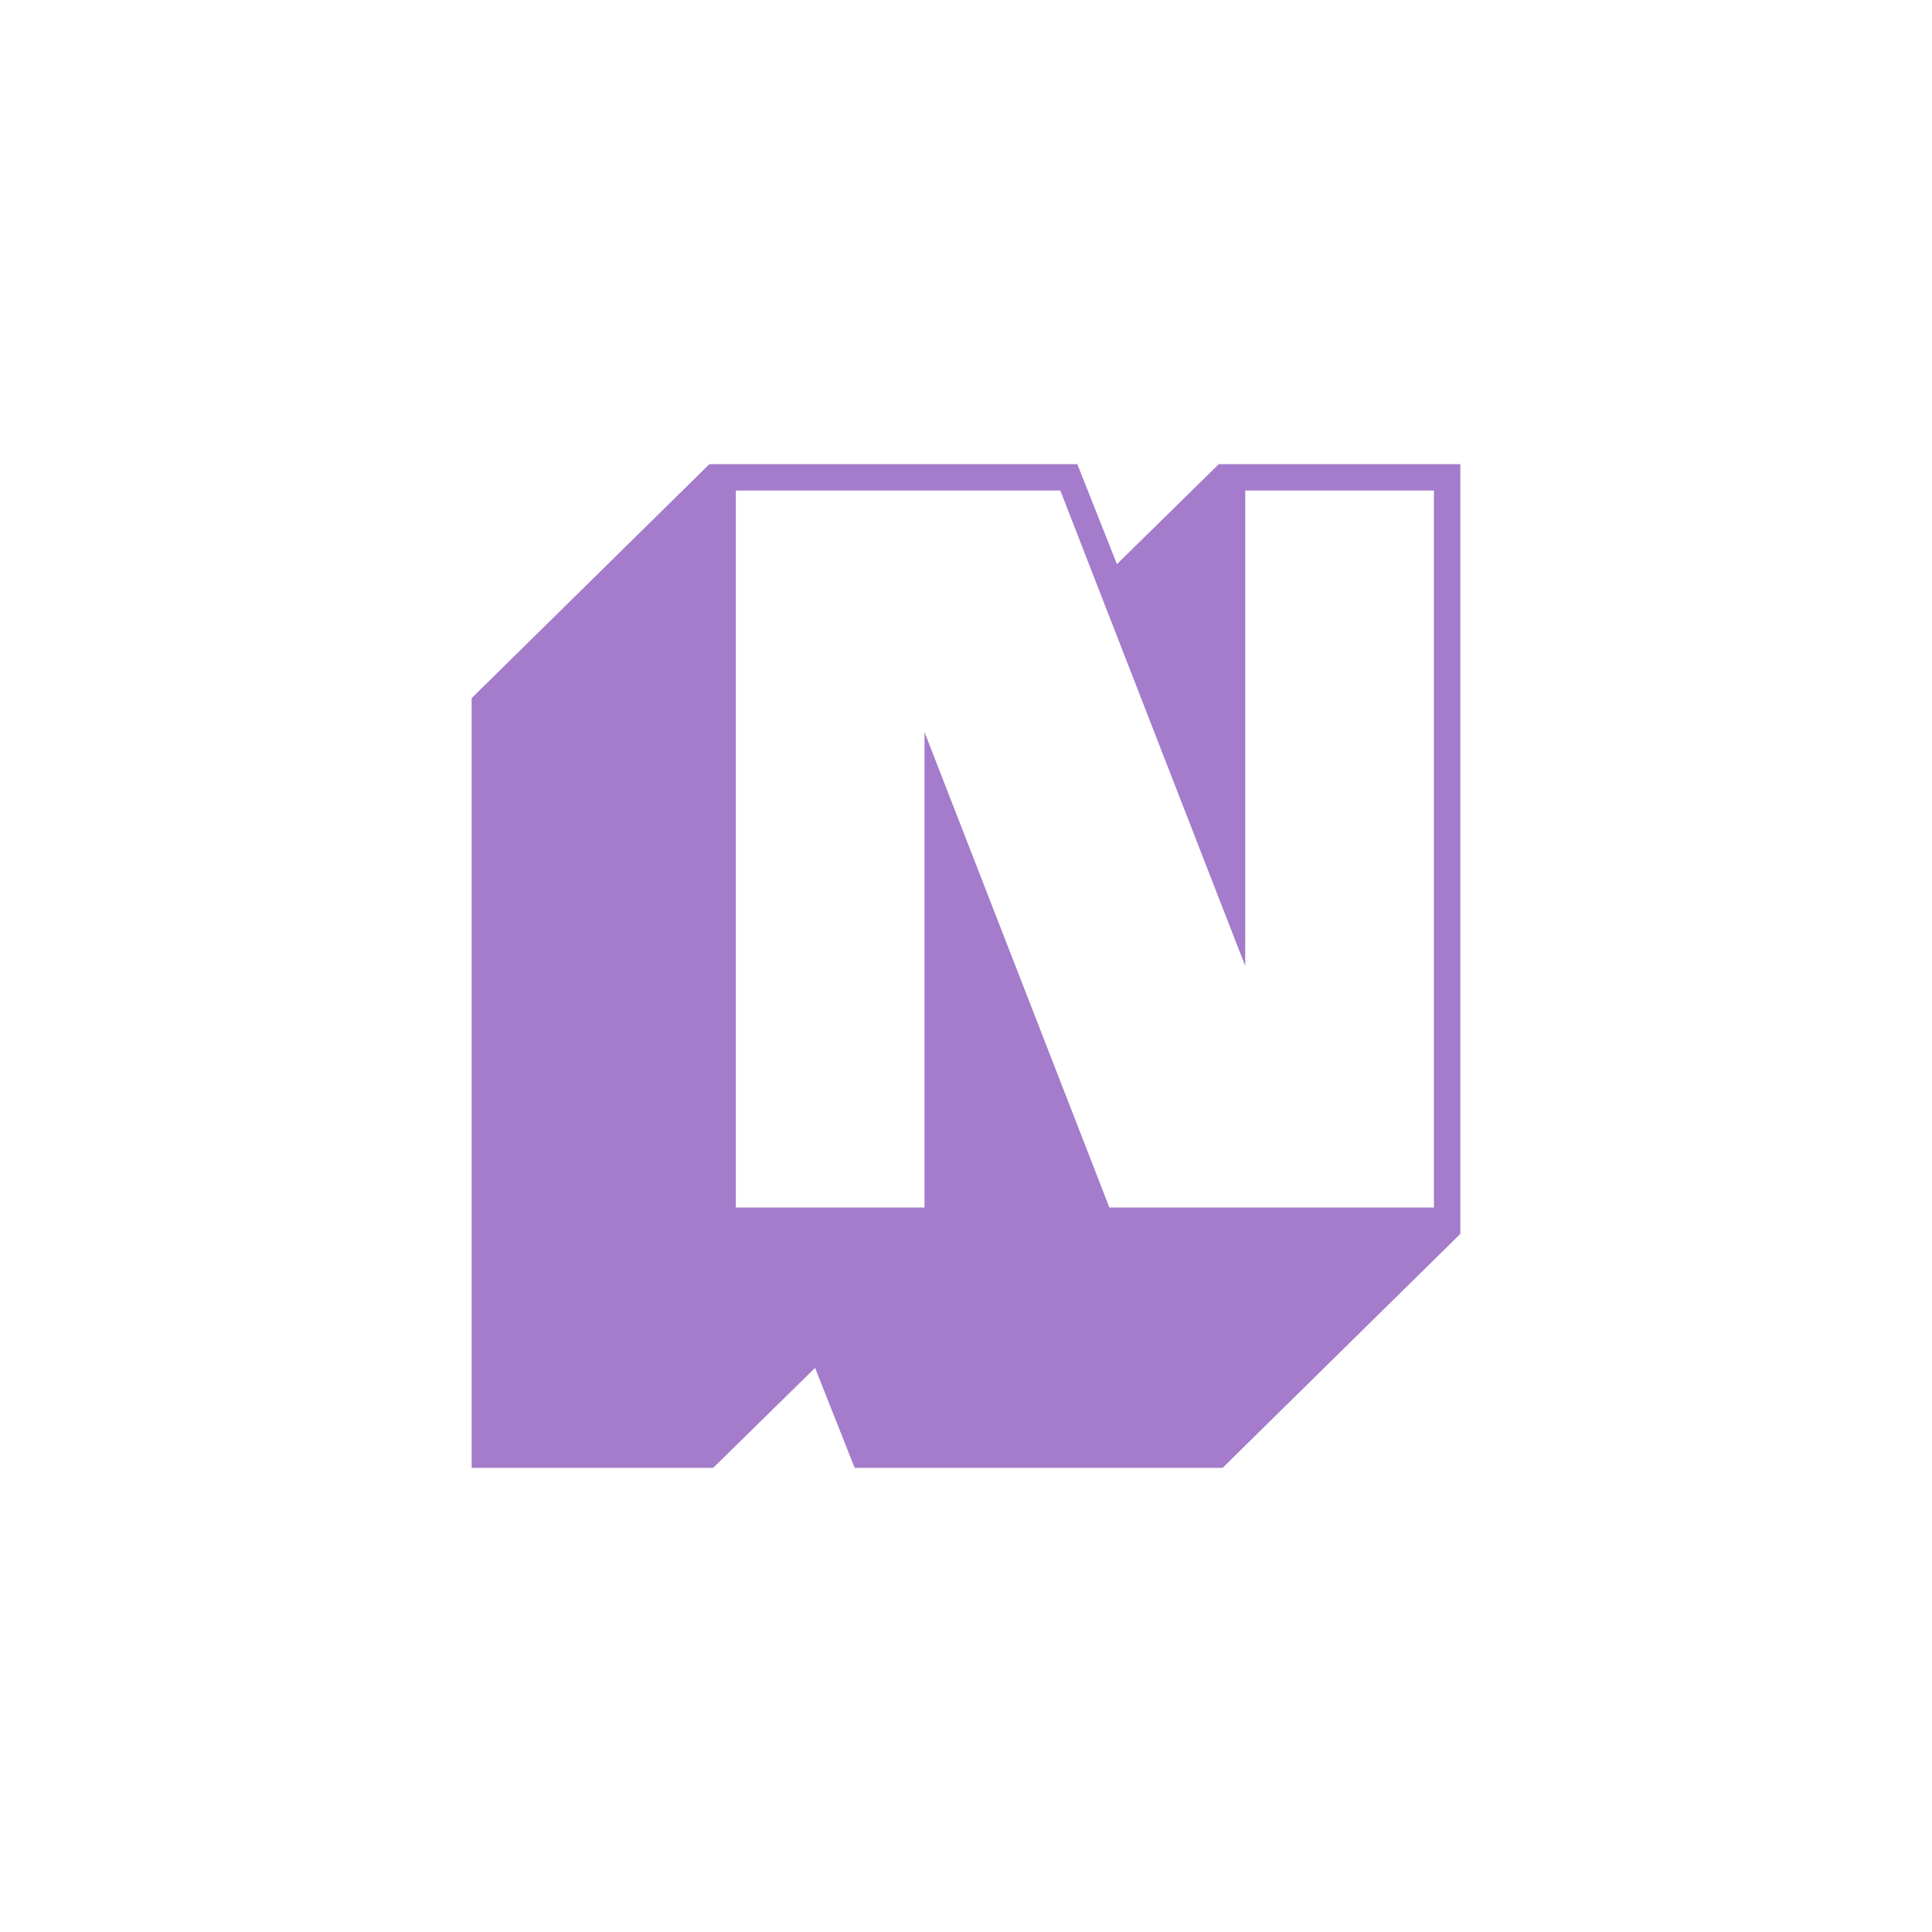
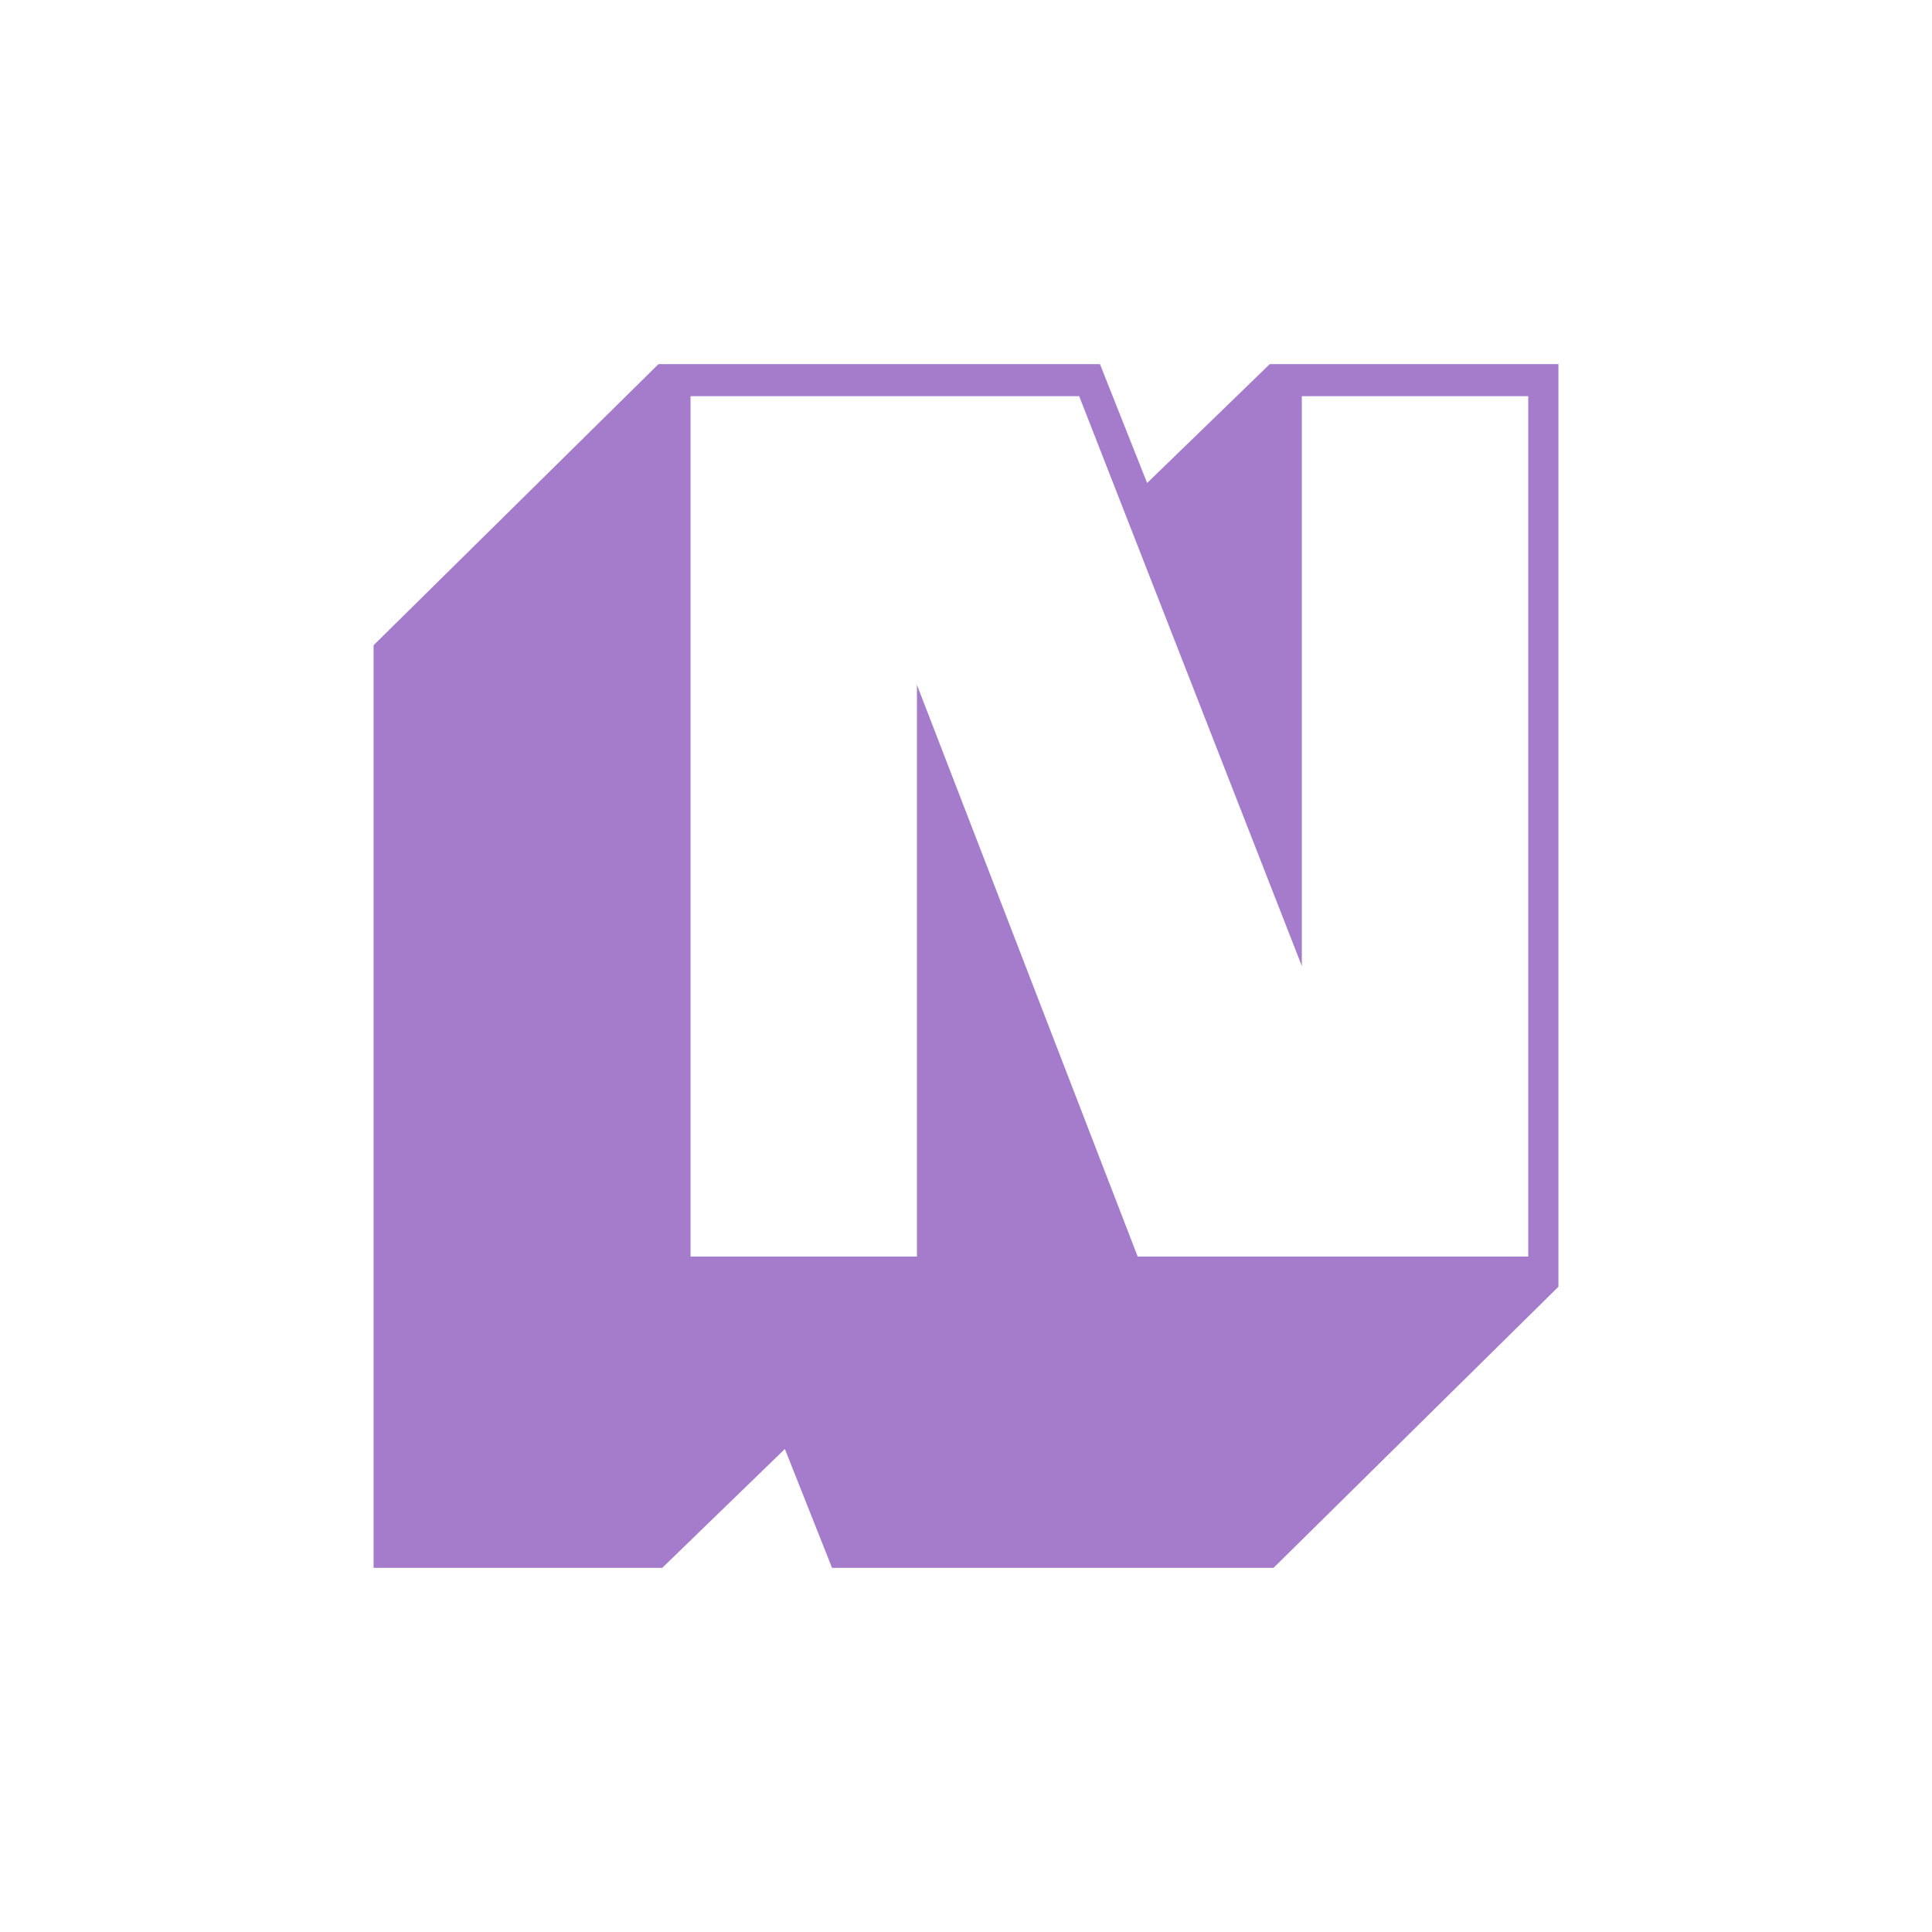
<svg xmlns="http://www.w3.org/2000/svg" width="1024" height="1024" viewBox="0 0 1024 1024">
-   <path d="M 250 778 L 378 778 L 432 725 L 453 778 L 648 778 L 774 654 L 774 246 L 646 246 L 592 299 L 571 246 L 376 246 L 250 370 Z M 390 260 L 562 260 L 660 512 L 660 260 L 760 260 L 760 640 L 588 640 L 490 388 L 490 640 L 390 640 Z" fill-rule="evenodd" fill="#A47CCB" />
+   <path d="M 198 831 L 351 831 L 416 768 L 441 831 L 675 831 L 826 682 L 826 193 L 673 193 L 608 256 L 583 193 L 349 193 L 198 342 Z M 366 210 L 572 210 L 690 512 L 690 210 L 810 210 L 810 666 L 603 666 L 486 363 L 486 666 L 366 666 Z" fill-rule="evenodd" fill="#A47CCB" />
</svg>
